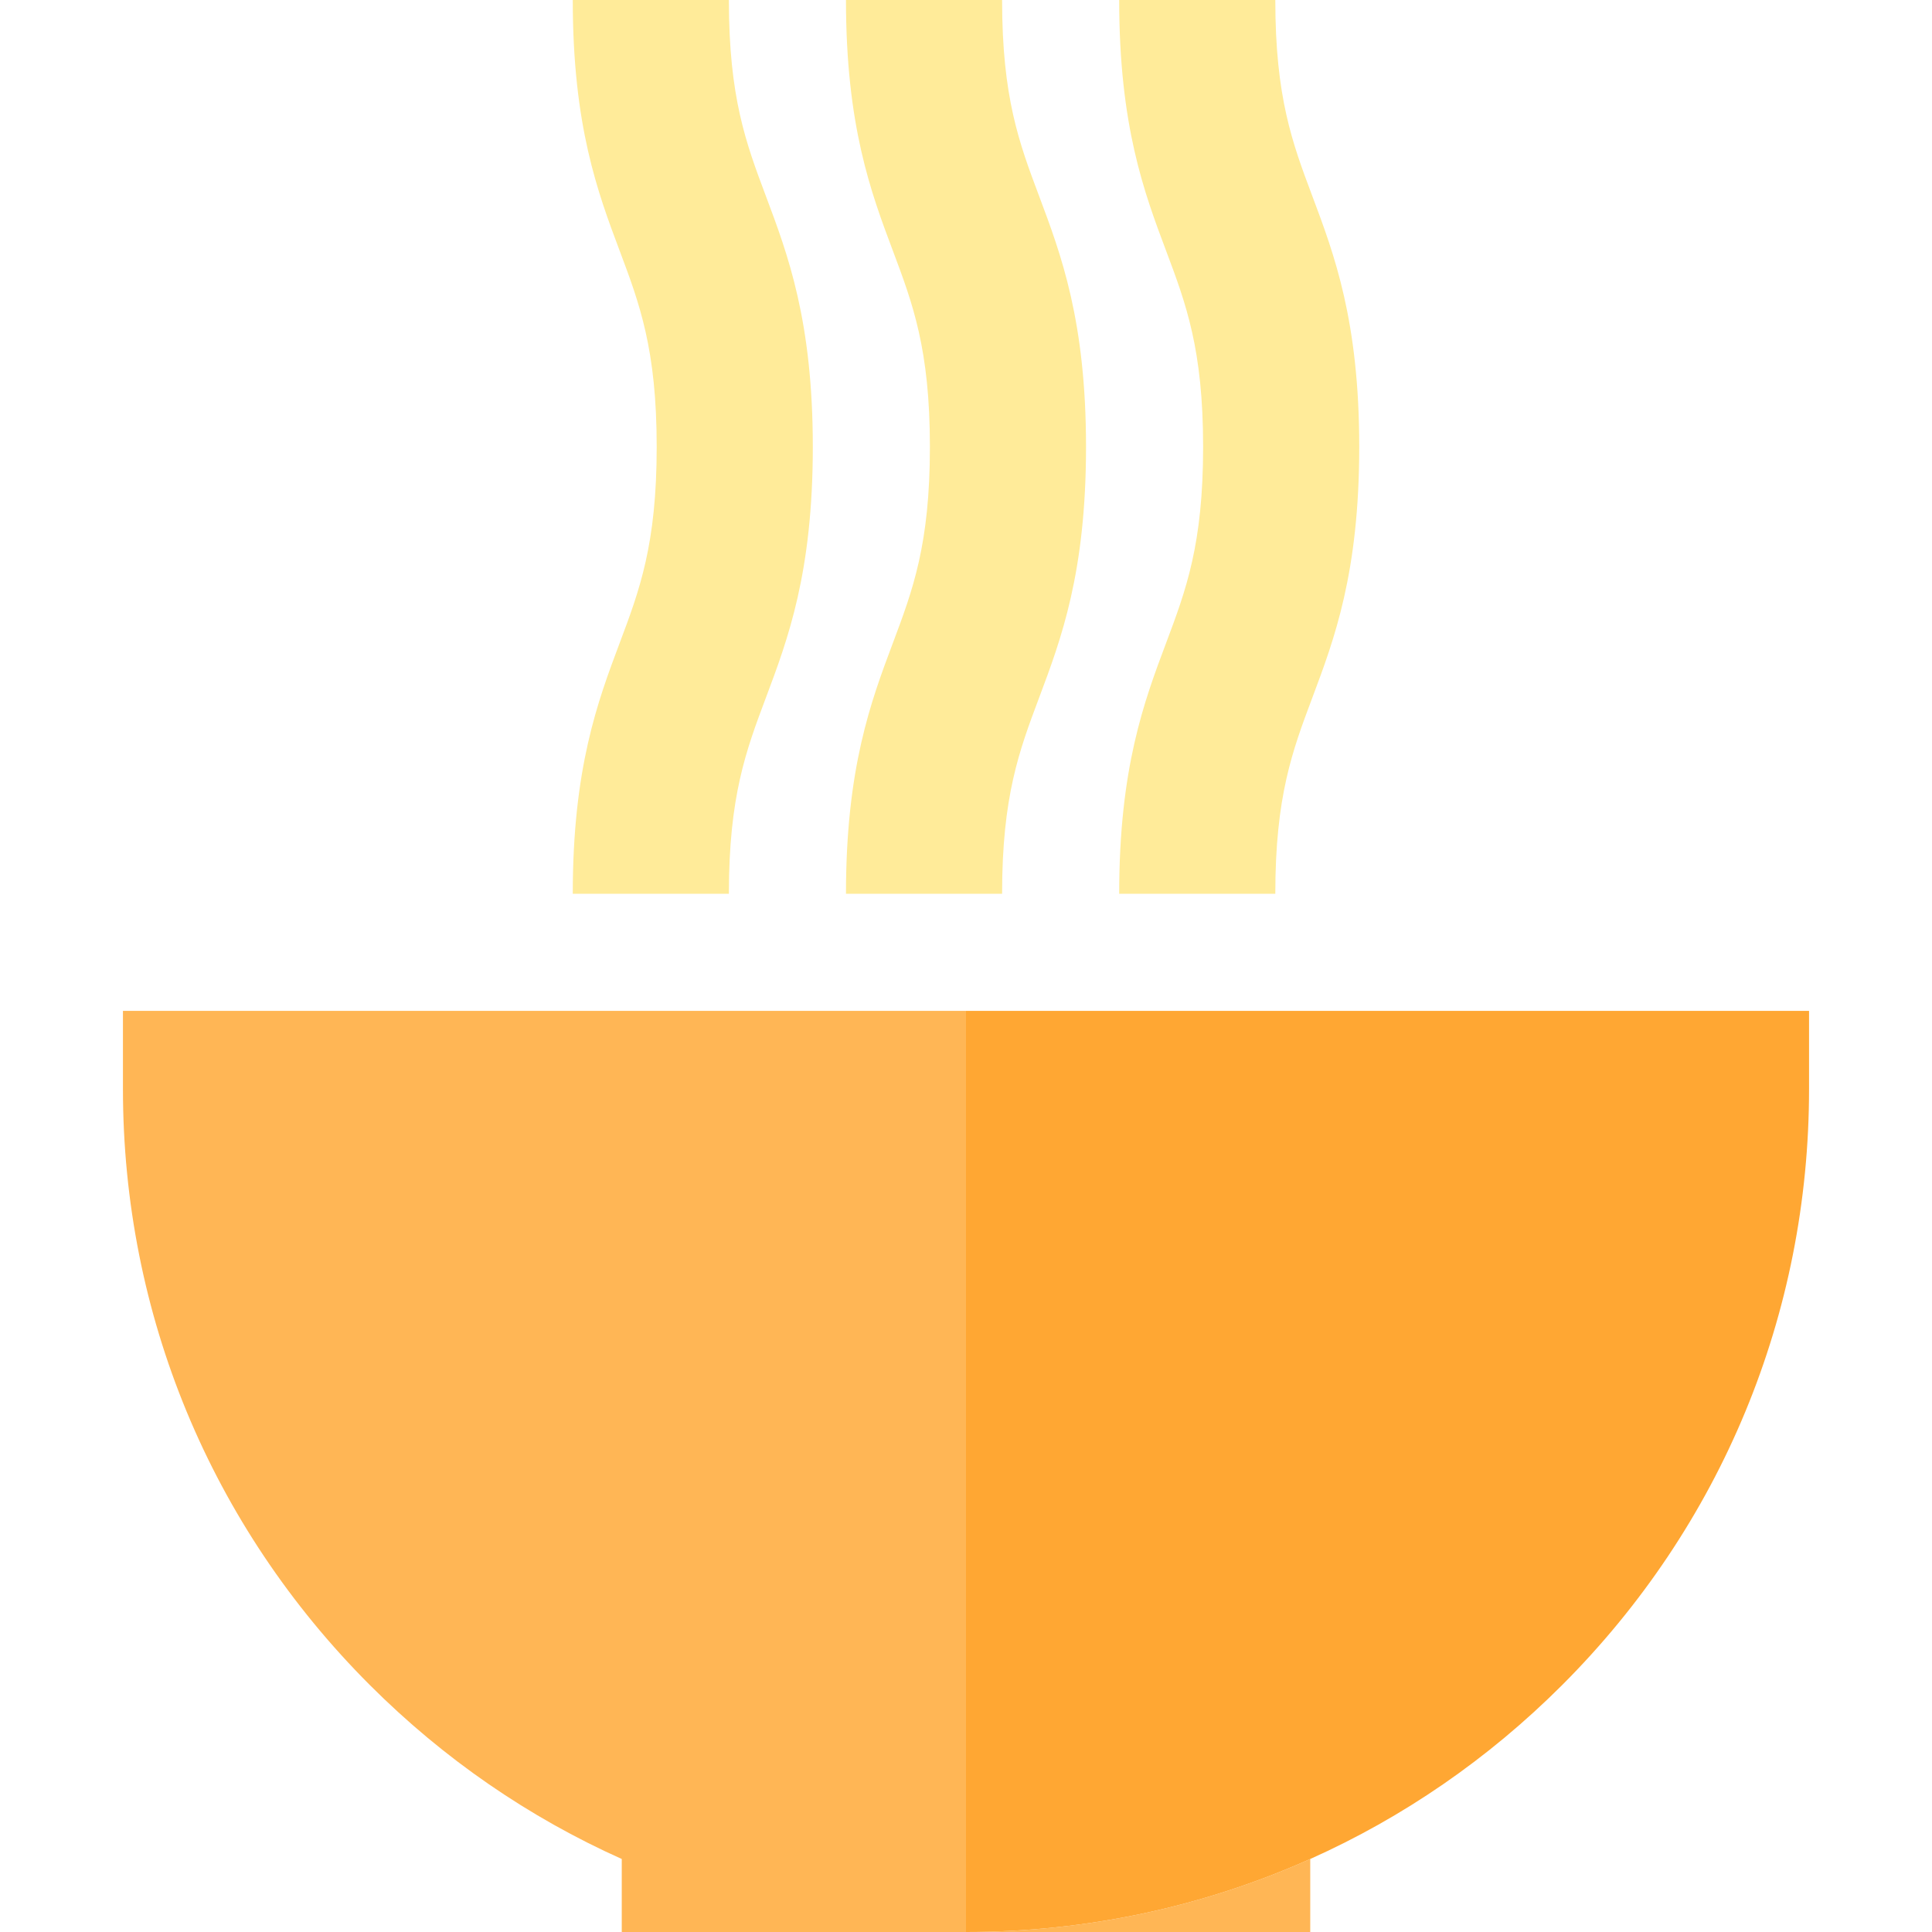
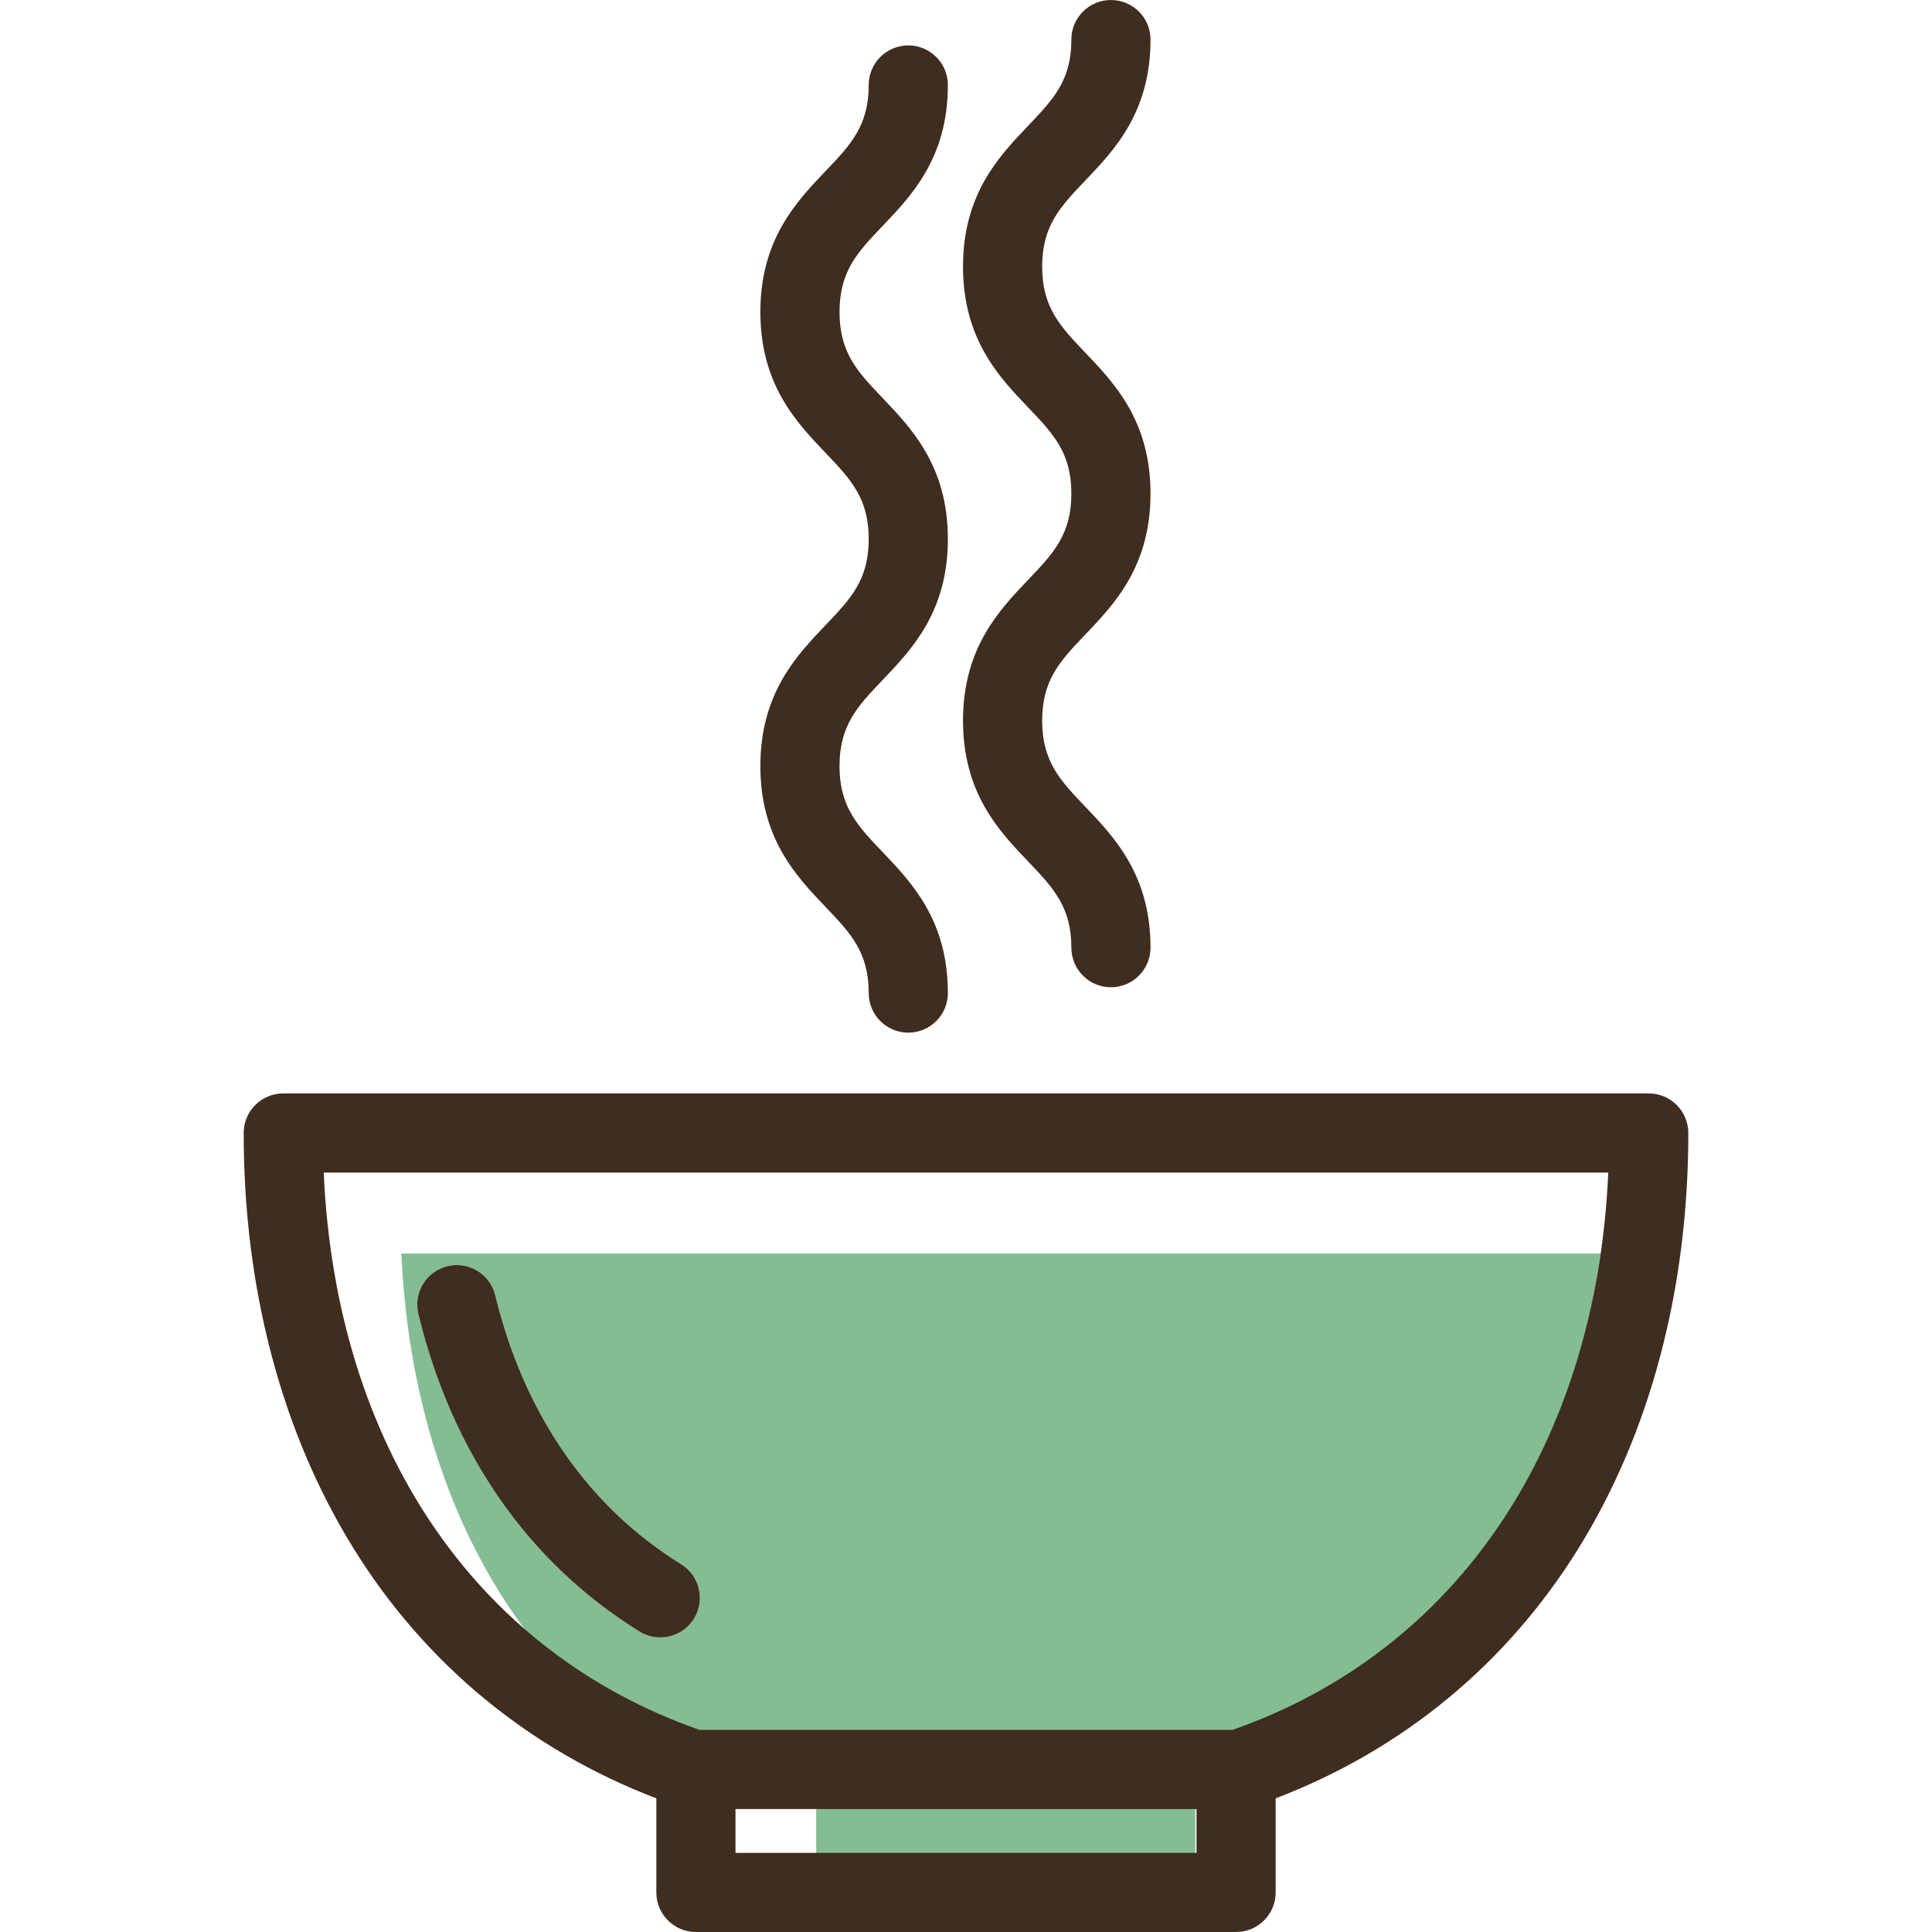
- <svg xmlns="http://www.w3.org/2000/svg" version="1.1" id="Layer_1" x="0px" y="0px" viewBox="0 0 495 495" style="enable-background:new 0 0 495 495;" xml:space="preserve">
+ <svg xmlns="http://www.w3.org/2000/svg" version="1.1" id="Capa_1" x="0px" y="0px" viewBox="0 0 366.97 366.97" style="enable-background:new 0 0 366.97 366.97;" xml:space="preserve">
  <g>
-     <path style="fill:#FFB655;" d="M335.7,495v-18.709C308.313,488.547,278.404,495,247.5,495H335.7z" />
-     <path style="fill:#FFB655;" d="M247.5,259h-216v20c0,57.696,22.468,111.938,63.265,152.735   c18.945,18.945,40.792,33.93,64.535,44.556V495h88.2V259z" />
-     <path style="fill:#FFEB99;" d="M146.748,229h40c0-24.993,4.391-36.682,9.475-50.217c5.639-15.011,12.029-32.025,12.029-64.283   c0-32.257-6.391-49.271-12.029-64.282c-5.083-13.536-9.475-25.225-9.475-50.218h-40c0,32.257,6.391,49.271,12.029,64.282   c5.083,13.536,9.475,25.225,9.475,50.218s-4.391,36.682-9.475,50.217C153.139,179.729,146.748,196.743,146.748,229z" />
-     <path style="fill:#FFEB99;" d="M216.748,229h40c0-24.993,4.391-36.682,9.475-50.217c5.639-15.011,12.029-32.025,12.029-64.283   s-6.391-49.271-12.029-64.283c-5.084-13.535-9.475-25.225-9.475-50.217h-40c0,32.257,6.391,49.271,12.029,64.282   c5.084,13.535,9.475,25.225,9.475,50.218c0,24.993-4.391,36.682-9.475,50.217C223.139,179.729,216.748,196.743,216.748,229z" />
-     <path style="fill:#FFEB99;" d="M286.748,229h40c0-24.993,4.391-36.682,9.475-50.217c5.639-15.011,12.029-32.025,12.029-64.283   s-6.391-49.271-12.029-64.283c-5.084-13.535-9.475-25.225-9.475-50.217h-40c0,32.257,6.391,49.271,12.029,64.283   c5.084,13.535,9.475,25.225,9.475,50.217s-4.391,36.682-9.475,50.217C293.139,179.729,286.748,196.743,286.748,229z" />
-     <path style="fill:#FFA733;" d="M247.5,259v236c30.904,0,60.813-6.453,88.2-18.709c23.743-10.625,45.59-25.611,64.535-44.556   C441.032,390.938,463.5,336.696,463.5,279v-20H247.5z" />
+     <g>
+       <path style="fill:#84BD93;" d="M68.003,260.128c-0.253-0.791-0.499-1.587-0.737-2.387    C67.505,258.542,67.75,259.337,68.003,260.128z" />
+       <path style="fill:#84BD93;" d="M62.392,233.678c-0.092-0.804-0.188-1.605-0.268-2.416C62.204,232.073,62.3,232.874,62.392,233.678    z" />
+       <path style="fill:#84BD93;" d="M74.547,276.411c-0.35-0.714-0.711-1.42-1.049-2.145C73.836,274.991,74.197,275.696,74.547,276.411    z" />
+       <path style="fill:#84BD93;" d="M65.605,251.648c-0.135-0.545-0.288-1.077-0.416-1.626    C65.318,250.571,65.471,251.103,65.605,251.648z" />
+       <path style="fill:#84BD93;" d="M63.596,242.156c-0.121-0.697-0.22-1.409-0.332-2.112    C63.376,240.747,63.474,241.458,63.596,242.156z" />
+       <path style="fill:#84BD93;" d="M90.925,300.782c0.571,0.634,1.13,1.281,1.716,1.9C92.054,302.063,91.495,301.416,90.925,300.782z" />
+       <path style="fill:#84BD93;" d="M70.599,267.513c-0.207-0.528-0.387-1.075-0.587-1.608    C70.212,266.438,70.392,266.985,70.599,267.513z" />
+       <path style="fill:#84BD93;" d="M99.212,308.978c-0.604-0.531-1.225-1.044-1.816-1.59    C97.988,307.934,98.608,308.446,99.212,308.978z" />
+       <path style="fill:#84BD93;" d="M76.24,238.096c1.298,29,10.126,54.594,25.162,73.648c9.144,7.585,19.651,13.352,31.47,18.352    h101.227c38.518-16,63.601-47,69.92-92H76.24z M131.814,307.454c-1.421,2.3-3.881,3.566-6.401,3.566    c-1.349,0-2.713-0.363-3.945-1.124c-21.082-13.034-35.607-33.893-42.006-60.323c-0.977-4.036,1.503-8.098,5.537-9.074    c4.037-0.977,8.099,1.503,9.076,5.537c5.448,22.503,17.654,40.164,35.299,51.071C132.904,299.291,133.997,303.923,131.814,307.454    z" />
+       <path style="fill:#84BD93;" d="M304.461,234.531c0.13-1.077,0.274-2.144,0.382-3.233    C304.734,232.385,304.592,233.455,304.461,234.531z" />
+       <path style="fill:#84BD93;" d="M82.715,290.399c-0.368-0.533-0.742-1.061-1.101-1.602    C81.973,289.339,82.347,289.866,82.715,290.399z" />
+       <path style="fill:#84BD93;" d="M78.202,283.286c-0.431-0.743-0.843-1.501-1.258-2.257    C77.36,281.785,77.772,282.543,78.202,283.286z" />
+       <path style="fill:#84BD93;" d="M87.839,297.196c-0.576-0.703-1.151-1.408-1.71-2.128    C86.689,295.789,87.263,296.492,87.839,297.196z" />
+     </g>
+     <rect x="155.035" y="342.096" style="fill:#84BD93;" width="72" height="11" />
+     <path style="fill:#3F2D20;" d="M144.427,145.505c0,13.792,6.859,20.978,12.37,26.751c4.767,4.994,8.21,8.602,8.21,16.371   c0,4.152,3.366,7.517,7.517,7.517c4.152,0,7.517-3.365,7.517-7.517c0-13.793-6.859-20.979-12.369-26.752   c-4.767-4.994-8.211-8.602-8.211-16.37c0-7.77,3.444-11.378,8.212-16.372c5.511-5.774,12.368-12.96,12.368-26.752   s-6.859-20.978-12.37-26.751c-4.766-4.994-8.21-8.601-8.21-16.369c0-7.769,3.444-11.376,8.211-16.37   c5.512-5.774,12.369-12.958,12.369-26.749c0-4.152-3.365-7.517-7.517-7.517c-4.151,0-7.517,3.365-7.517,7.517   c0,7.768-3.443,11.375-8.21,16.368c-5.511,5.774-12.37,12.959-12.37,26.751c0,13.791,6.859,20.976,12.37,26.75   c4.767,4.994,8.21,8.602,8.21,16.37c0,7.77-3.443,11.377-8.21,16.371C151.286,124.526,144.427,131.712,144.427,145.505z" />
+     <path style="fill:#3F2D20;" d="M182.918,136.881c0,13.792,6.857,20.978,12.368,26.752c4.768,4.994,8.212,8.603,8.212,16.372   c0,4.152,3.365,7.517,7.517,7.517c4.151,0,7.517-3.365,7.517-7.517c0-13.793-6.86-20.979-12.37-26.753   c-4.767-4.994-8.21-8.601-8.21-16.371c0-7.768,3.443-11.376,8.21-16.369c5.511-5.774,12.37-12.96,12.37-26.753   c0-13.793-6.86-20.978-12.37-26.752c-4.767-4.994-8.21-8.601-8.21-16.369c0-7.769,3.443-11.376,8.21-16.37   c5.511-5.774,12.37-12.958,12.37-26.749c0-4.152-3.366-7.517-7.517-7.517c-4.152,0-7.517,3.365-7.517,7.517   c0,7.768-3.444,11.376-8.21,16.368c-5.512,5.774-12.37,12.959-12.37,26.751c0,13.791,6.857,20.977,12.368,26.751   c4.768,4.994,8.212,8.601,8.212,16.371s-3.445,11.379-8.212,16.372C189.776,115.905,182.918,123.09,182.918,136.881z" />
+     <path style="fill:#3F2D20;" d="M129.373,297.107c-17.645-10.908-29.851-28.568-35.299-51.071c-0.977-4.034-5.039-6.514-9.075-5.537   c-4.034,0.977-6.514,5.039-5.537,9.074c6.398,26.43,20.924,47.289,42.006,60.323c1.232,0.76,2.597,1.124,3.946,1.124   c2.519,0,4.98-1.265,6.401-3.566C133.997,303.923,132.904,299.291,129.373,297.107z" />
+     <path style="fill:#3F2D20;" d="M313.168,207.689H53.802c-4.152,0-7.517,3.365-7.517,7.517c0,29.633,7.233,56.945,20.918,78.984   c13.596,21.897,33.399,38.2,57.464,47.392v17.872c0,4.152,3.366,7.517,7.517,7.517h102.603c4.151,0,7.517-3.365,7.517-7.517V341.58   c24.065-9.191,43.866-25.493,57.463-47.391c13.686-22.039,20.919-49.351,20.919-78.984   C320.685,211.054,317.319,207.689,313.168,207.689z M139.701,351.936v-8.32h87.568v8.32H139.701z M132.871,328.582   c-42.782-14.968-69.07-54.158-71.385-105.859h243.998c-2.315,51.701-28.603,90.891-71.385,105.859H132.871z" />
  </g>
  <g>
</g>
  <g>
</g>
  <g>
</g>
  <g>
</g>
  <g>
</g>
  <g>
</g>
  <g>
</g>
  <g>
</g>
  <g>
</g>
  <g>
</g>
  <g>
</g>
  <g>
</g>
  <g>
</g>
  <g>
</g>
  <g>
</g>
</svg>
